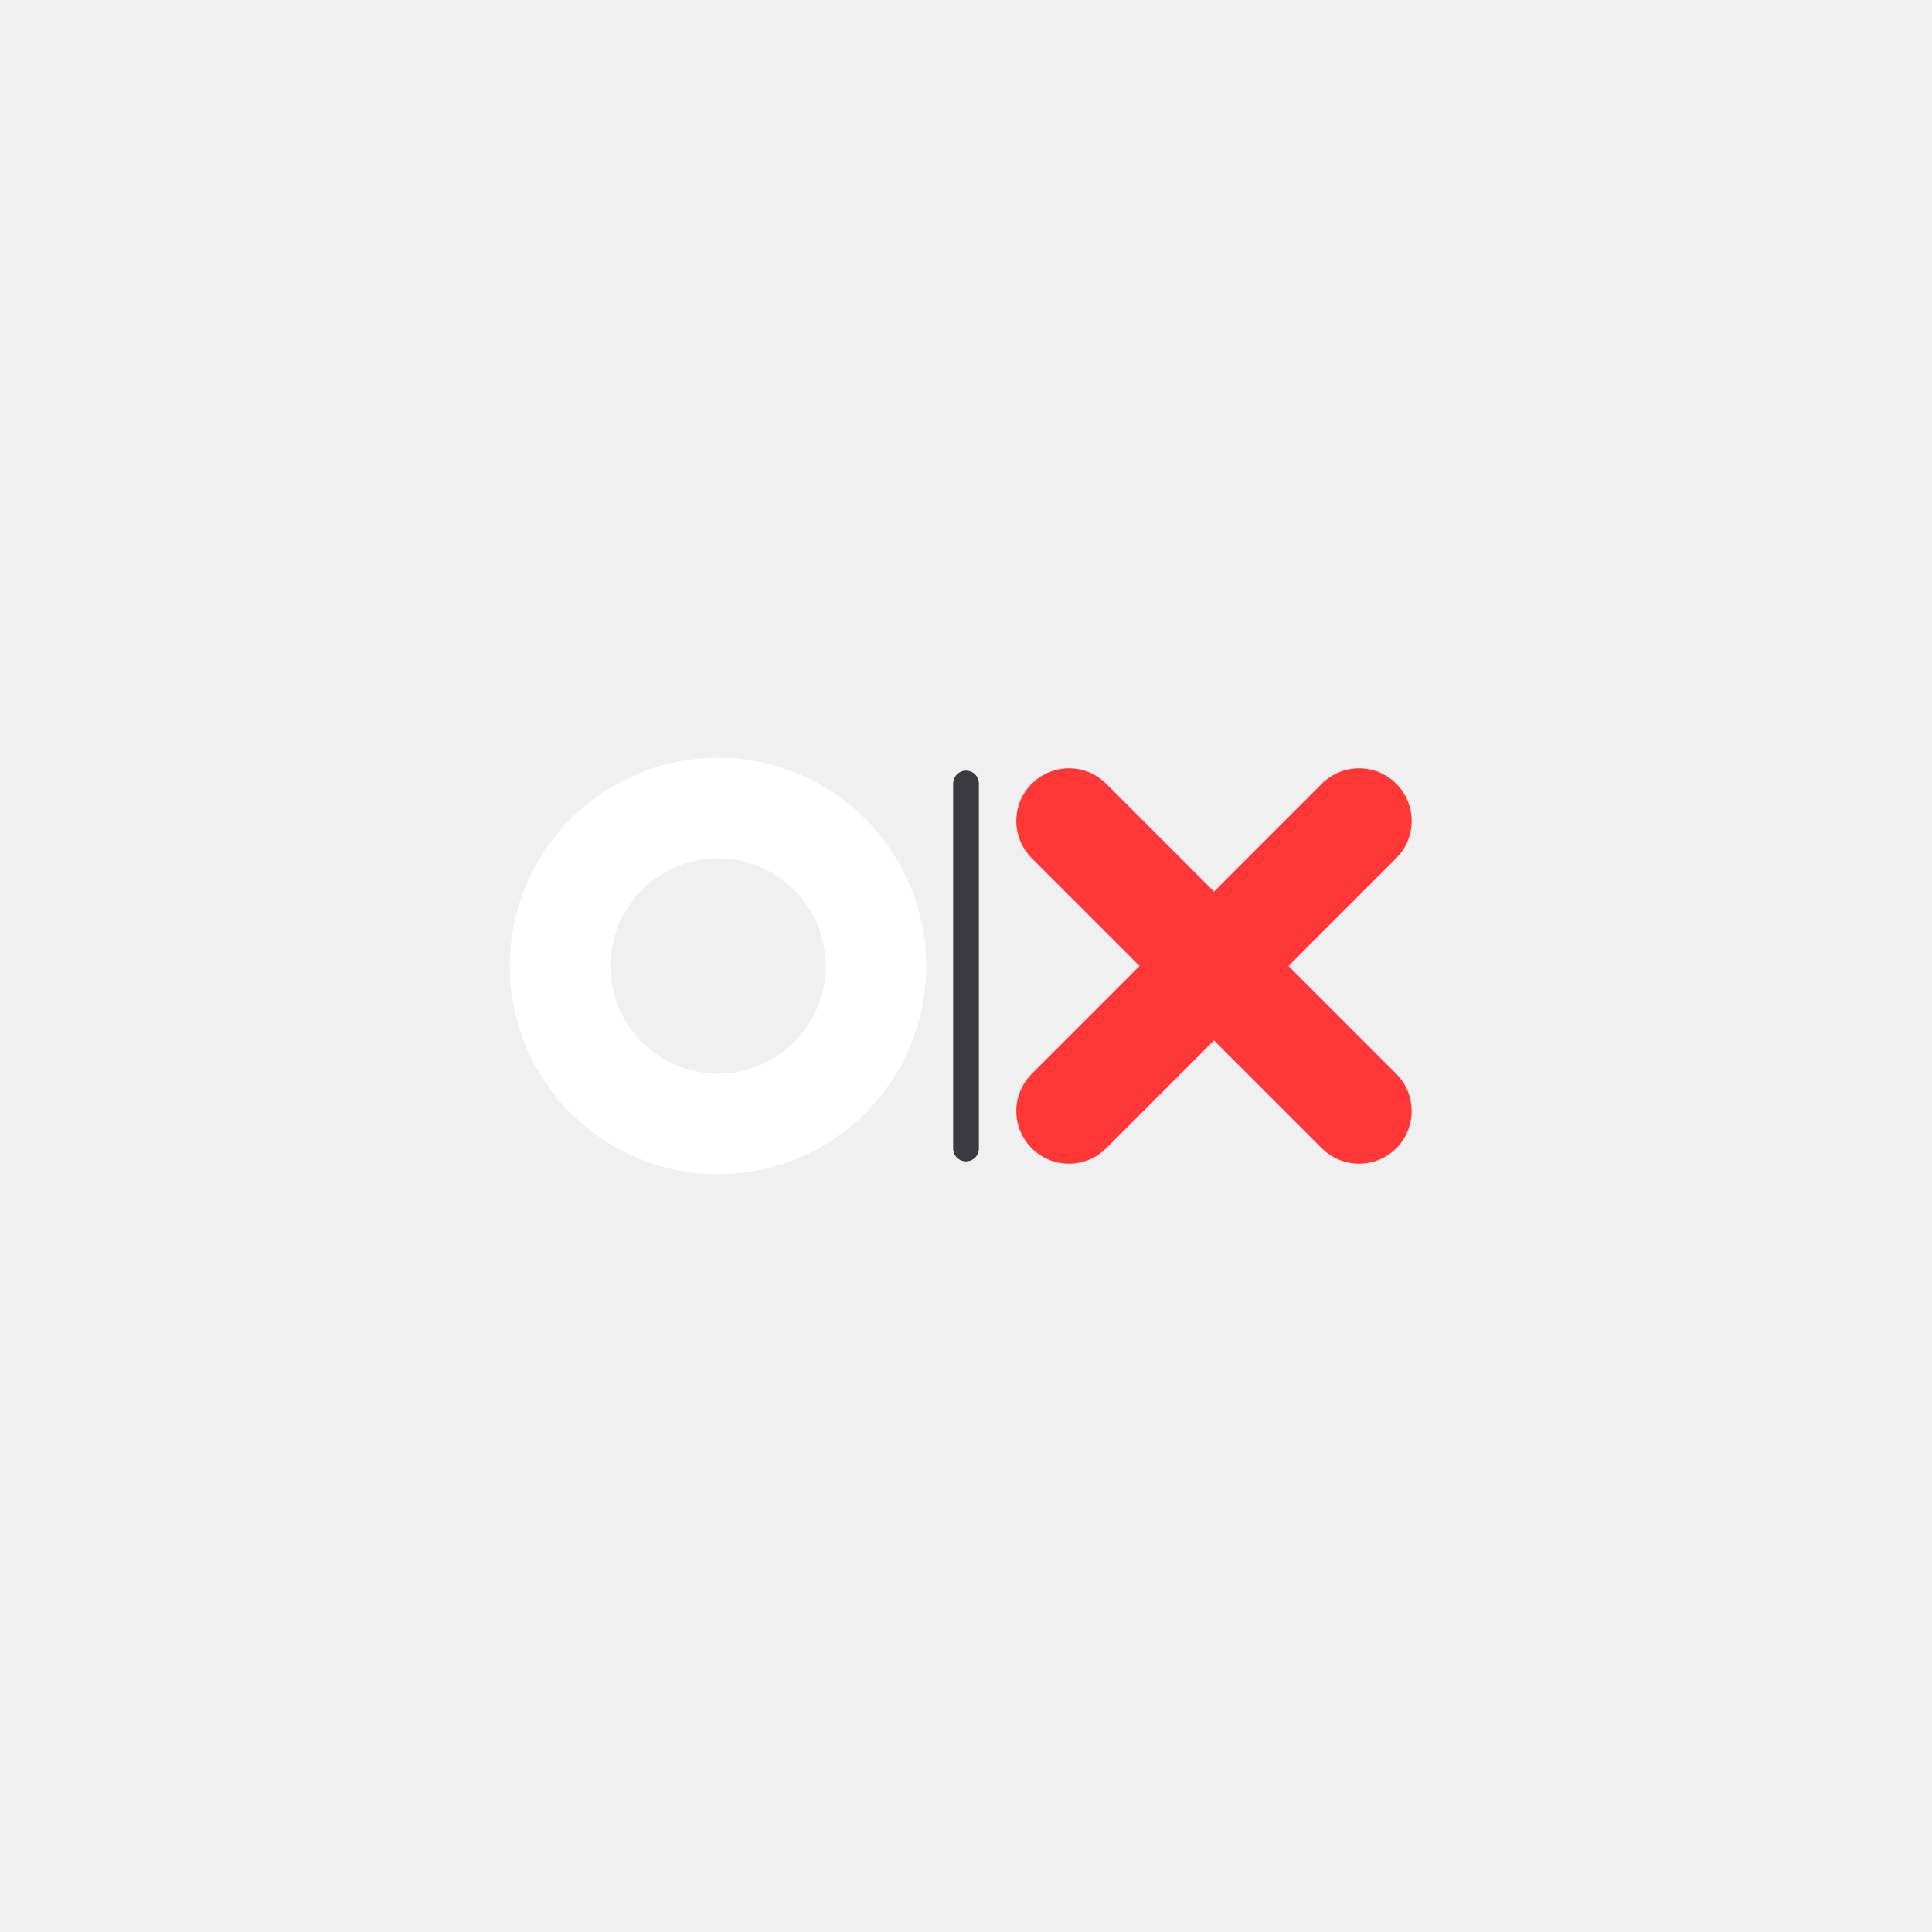
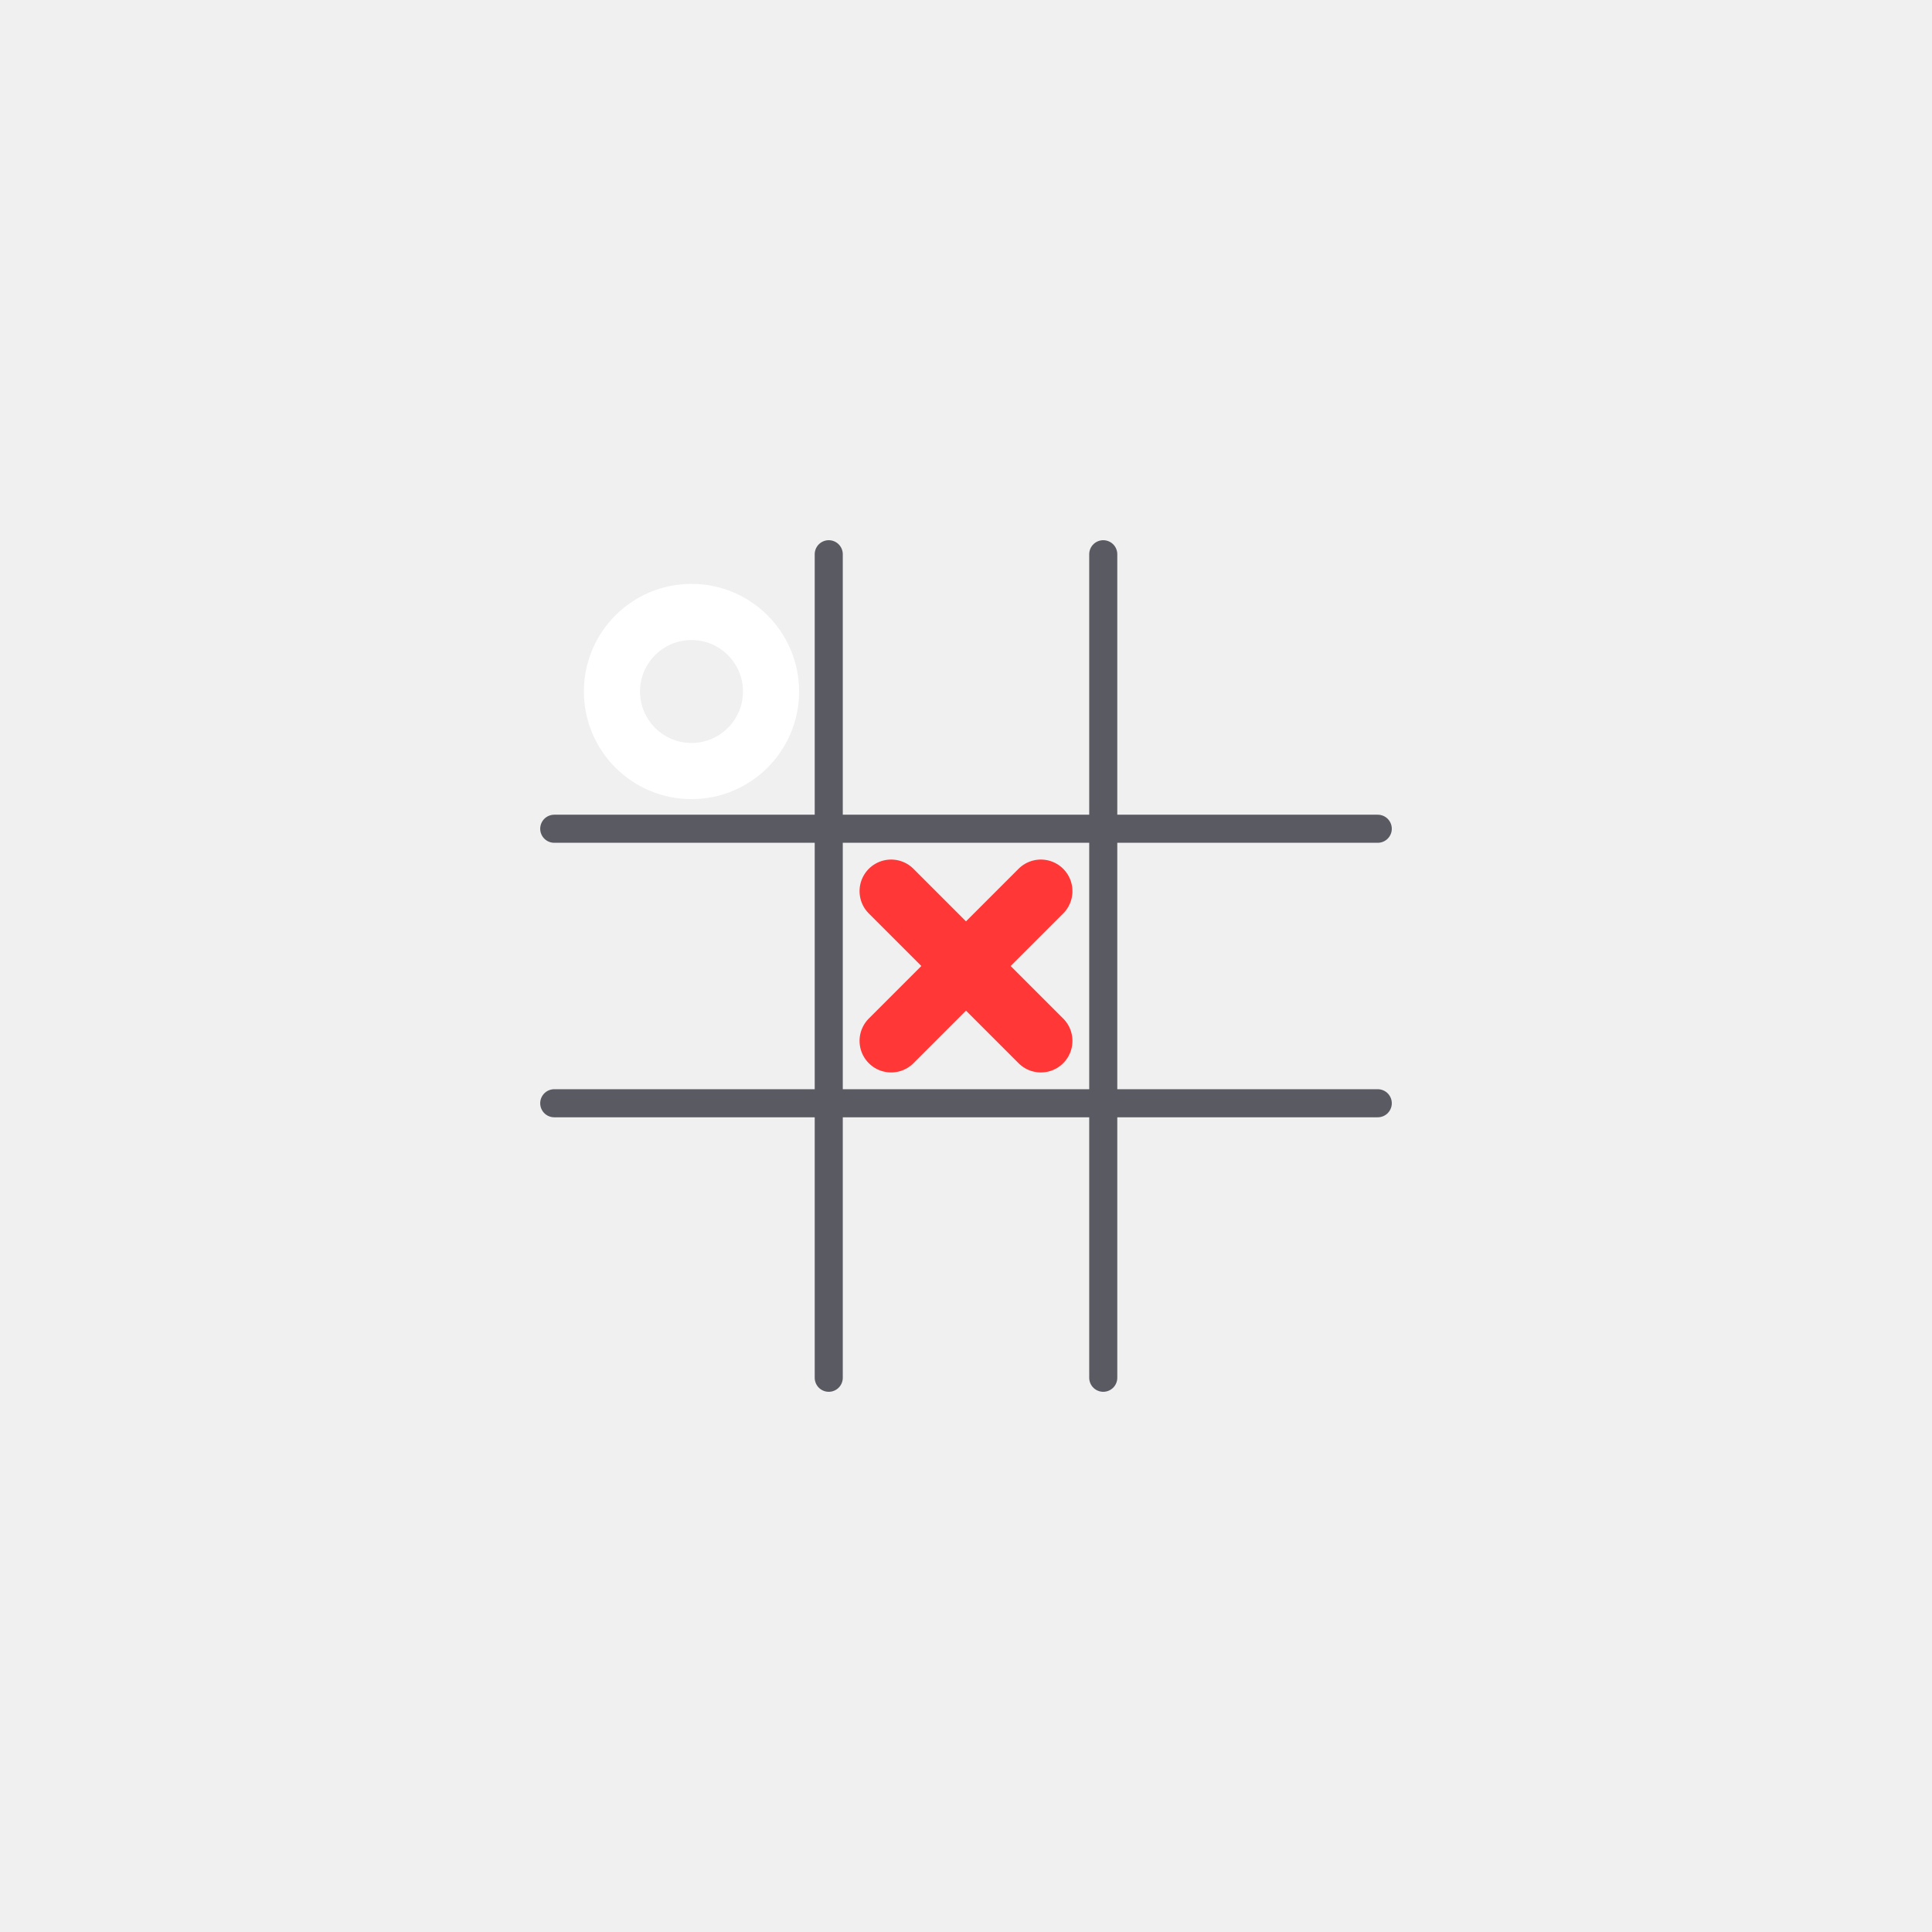
<svg xmlns="http://www.w3.org/2000/svg" viewBox="0 0 1024 1024">
  <g transform="translate(194.56 194.56) scale(0.62)">
-     <line x1="512" y1="356" x2="512" y2="668" stroke="#3A3A40" stroke-width="22" stroke-linecap="round" />
-     <circle cx="300" cy="512" r="135" fill="none" stroke="#FFFFFF" stroke-width="86" />
-     <path d="M600 388L848 636M848 388L600 636" fill="none" stroke="#FF3737" stroke-width="90" stroke-linecap="round" />
+     <line x1="394.667" y1="160" x2="394.667" y2="864" stroke="#5A5A62" stroke-width="24" stroke-linecap="round" />
+     <line x1="629.333" y1="160" x2="629.333" y2="864" stroke="#5A5A62" stroke-width="24" stroke-linecap="round" />
+     <line x1="160" y1="394.667" x2="864" y2="394.667" stroke="#5A5A62" stroke-width="24" stroke-linecap="round" />
+     <line x1="160" y1="629.333" x2="864" y2="629.333" stroke="#5A5A62" stroke-width="24" stroke-linecap="round" />
+     <circle cx="277.333" cy="277.333" r="68" fill="none" stroke="#FFFFFF" stroke-width="48" />
+     <path d="M448.0 448.0L576.0 576.0M576.0 448.0L448.0 576.0" fill="none" stroke="#FF3737" stroke-width="54" stroke-linecap="round" />
  </g>
</svg>
